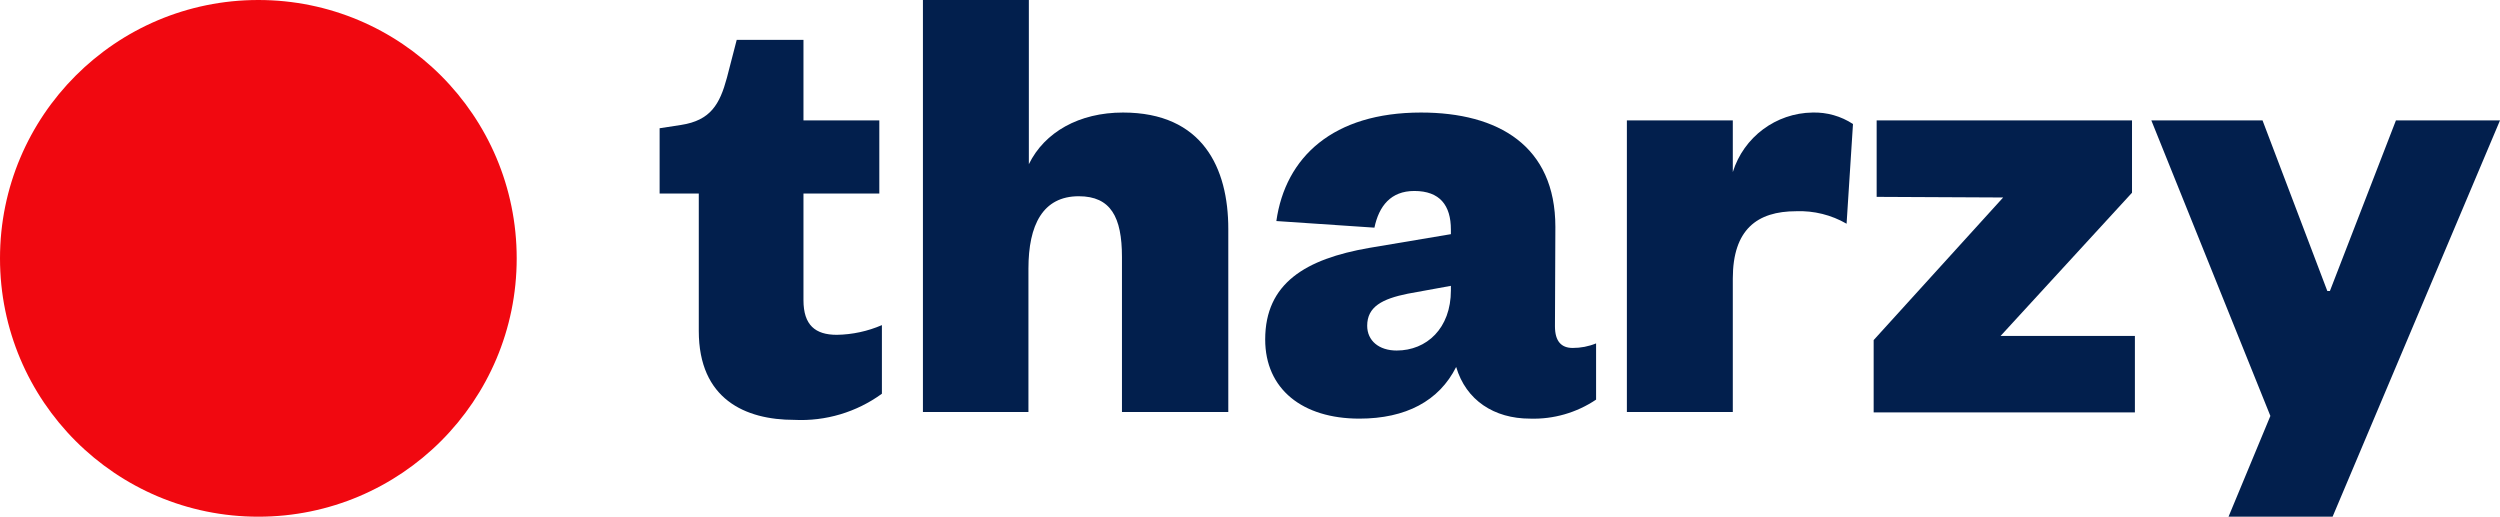
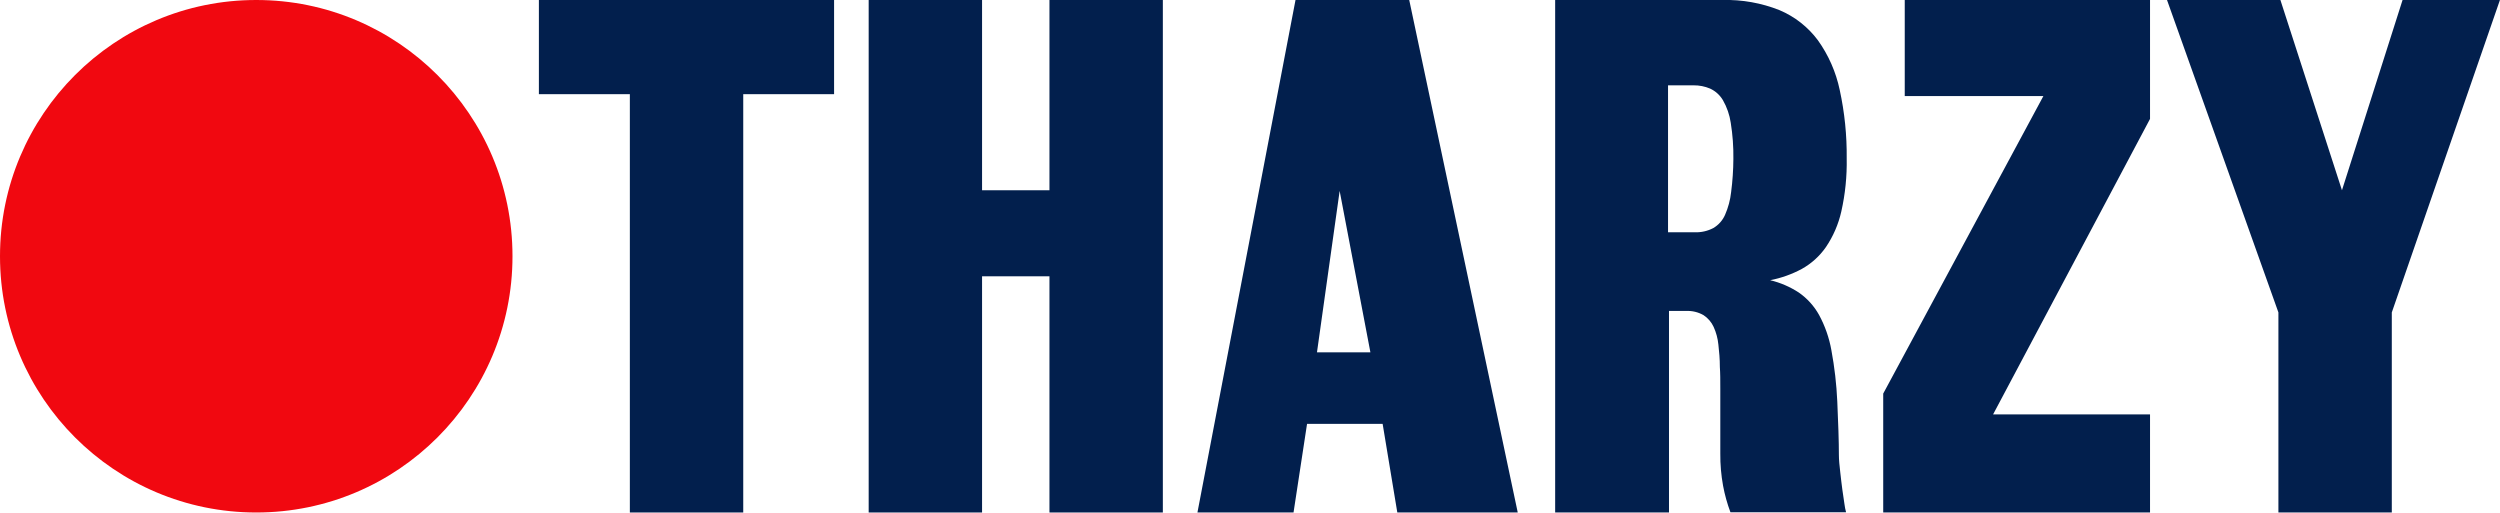
- <svg xmlns="http://www.w3.org/2000/svg" id="Layer_1" data-name="Layer 1" viewBox="0 0 241.92 50">
+ <svg xmlns="http://www.w3.org/2000/svg" id="Layer_1" data-name="Layer 1" viewBox="0 0 390.25 80">
  <defs>
    <style>.cls-1{fill:#f10810;}.cls-2{fill:#021f4d;}</style>
  </defs>
-   <circle class="cls-1" cx="25" cy="25" r="25" />
-   <path class="cls-2" d="M138.31,249.73h-3.79v-6.32l2.08-.32c2.85-.44,3.74-2,4.43-4.56l.95-3.67h6.46v7.79h7.34v7.08h-7.34v10.32c0,2.41,1.14,3.35,3.23,3.35a11.44,11.44,0,0,0,4.36-.94v6.64a13.28,13.28,0,0,1-8.48,2.53c-4.74,0-9.24-2-9.24-8.6Z" transform="translate(-70.69 -231)" />
-   <path class="cls-2" d="M170.21,270.87H160V231h10.25v15.89c1.52-3.11,4.87-5,9.11-5,7.72,0,10.19,5.38,10.19,11.26v17.72H179.26v-15c0-3.86-1.08-5.88-4.18-5.88-3.48,0-4.87,2.78-4.87,7Z" transform="translate(-70.69 -231)" />
-   <path class="cls-2" d="M221.16,262.58c0,1.46.63,2.09,1.71,2.09a5.91,5.91,0,0,0,2.27-.44v5.44a10.82,10.82,0,0,1-6.39,1.84c-3.48,0-6.2-1.78-7.15-5-1.65,3.29-4.87,5-9.37,5-5.5,0-9.11-2.85-9.11-7.66,0-5.45,3.92-7.79,10.06-8.86l7.91-1.33v-.44c0-2.35-1.07-3.74-3.54-3.74-2.28,0-3.42,1.46-3.86,3.55l-9.49-.64c.88-6.2,5.5-10.5,14-10.5,7.47,0,13,3.22,13,11.07Zm-10.07-3.92-4.17.76c-2.47.5-3.93,1.26-3.93,3.1,0,1.45,1.14,2.4,2.85,2.4,2.91,0,5.25-2.15,5.25-5.82Z" transform="translate(-70.69 -231)" />
-   <path class="cls-2" d="M249.38,252.65a9.05,9.05,0,0,0-4.87-1.21c-3.8,0-6.14,1.78-6.14,6.52v12.91H228.12V242.65h10.25v5a8.2,8.2,0,0,1,7.72-5.76A6.79,6.79,0,0,1,250,243Z" transform="translate(-70.69 -231)" />
-   <path class="cls-2" d="M252.29,250.05v-7.4H277v7l-12.72,13.86h13v7.4H252v-7l12.53-13.8Z" transform="translate(-70.69 -231)" />
-   <path class="cls-2" d="M286.34,281l4.05-9.75-11.52-28.6h10.76l6.27,16.51h.25l6.39-16.51h10.07L296.41,281Z" transform="translate(-70.69 -231)" />
+   <circle class="cls-1" cx="40" cy="40" r="40" />
+   <path class="cls-2" d="M176.9,230.7V296H159.2V230.7H145V216h46.08v14.7Z" transform="translate(-60.88 -216)" />
+   <path class="cls-2" d="M224.7,296V259.13H214.18V296h-17.7V216h17.7v29.7H224.7V216h17.7v80Z" transform="translate(-60.88 -216)" />
+   <path class="cls-2" d="M279,296l-2.29-13.83h-11.8L262.8,296h-15l15.31-80h17.75l16.94,80Zm-9-50.2L266.46,271h8.34Z" transform="translate(-60.88 -216)" />
+   <path class="cls-2" d="M349.15,240.72a34.76,34.76,0,0,1-.84,8.29,16.31,16.31,0,0,1-2.41,5.57,11.23,11.23,0,0,1-3.76,3.4,17.41,17.41,0,0,1-4.94,1.76,14.18,14.18,0,0,1,4.48,1.93,10.43,10.43,0,0,1,3.15,3.48,18.28,18.28,0,0,1,1.93,5.52,57.67,57.67,0,0,1,.92,8c.07,1.56.13,3.09.18,4.6s.07,2.76.07,3.74c0,.81.1,1.7.21,2.67s.21,1.88.33,2.75.23,1.62.33,2.26a9.42,9.42,0,0,0,.25,1.27H331a24.64,24.64,0,0,1-1.15-4.14,26.65,26.65,0,0,1-.43-5v-6.16c0-1.32,0-2.63,0-3.94s0-2.45-.07-3.43c0-1.26-.11-2.42-.23-3.49a8.77,8.77,0,0,0-.74-2.77,4.4,4.4,0,0,0-1.57-1.83,5,5,0,0,0-2.75-.66h-2.65V296H303.64V216h26.14a22.51,22.51,0,0,1,8.87,1.58,14.52,14.52,0,0,1,6,4.7,20.61,20.61,0,0,1,3.41,7.76A47.88,47.88,0,0,1,349.15,240.72Zm-17.69.1a32.65,32.65,0,0,0-.41-5.65,10.07,10.07,0,0,0-1.22-3.53,4.55,4.55,0,0,0-2-1.81,6.4,6.4,0,0,0-2.57-.51h-4v22.94h4.17a5.81,5.81,0,0,0,2.9-.66,4.47,4.47,0,0,0,1.83-2.06,12.11,12.11,0,0,0,.95-3.56A42.14,42.14,0,0,0,331.46,240.82Z" transform="translate(-60.88 -216)" />
+   <path class="cls-2" d="M354.85,296V277.44l25-46.44H358.21V216H396.5v18.56L372,280.69H396.5V296Z" transform="translate(-60.88 -216)" />
+   <path class="cls-2" d="M434.24,264.77V296h-17.7V264.77L399.15,216h17.7l9.61,29.7,9.46-29.7h15.2Z" transform="translate(-60.88 -216)" />
</svg>
